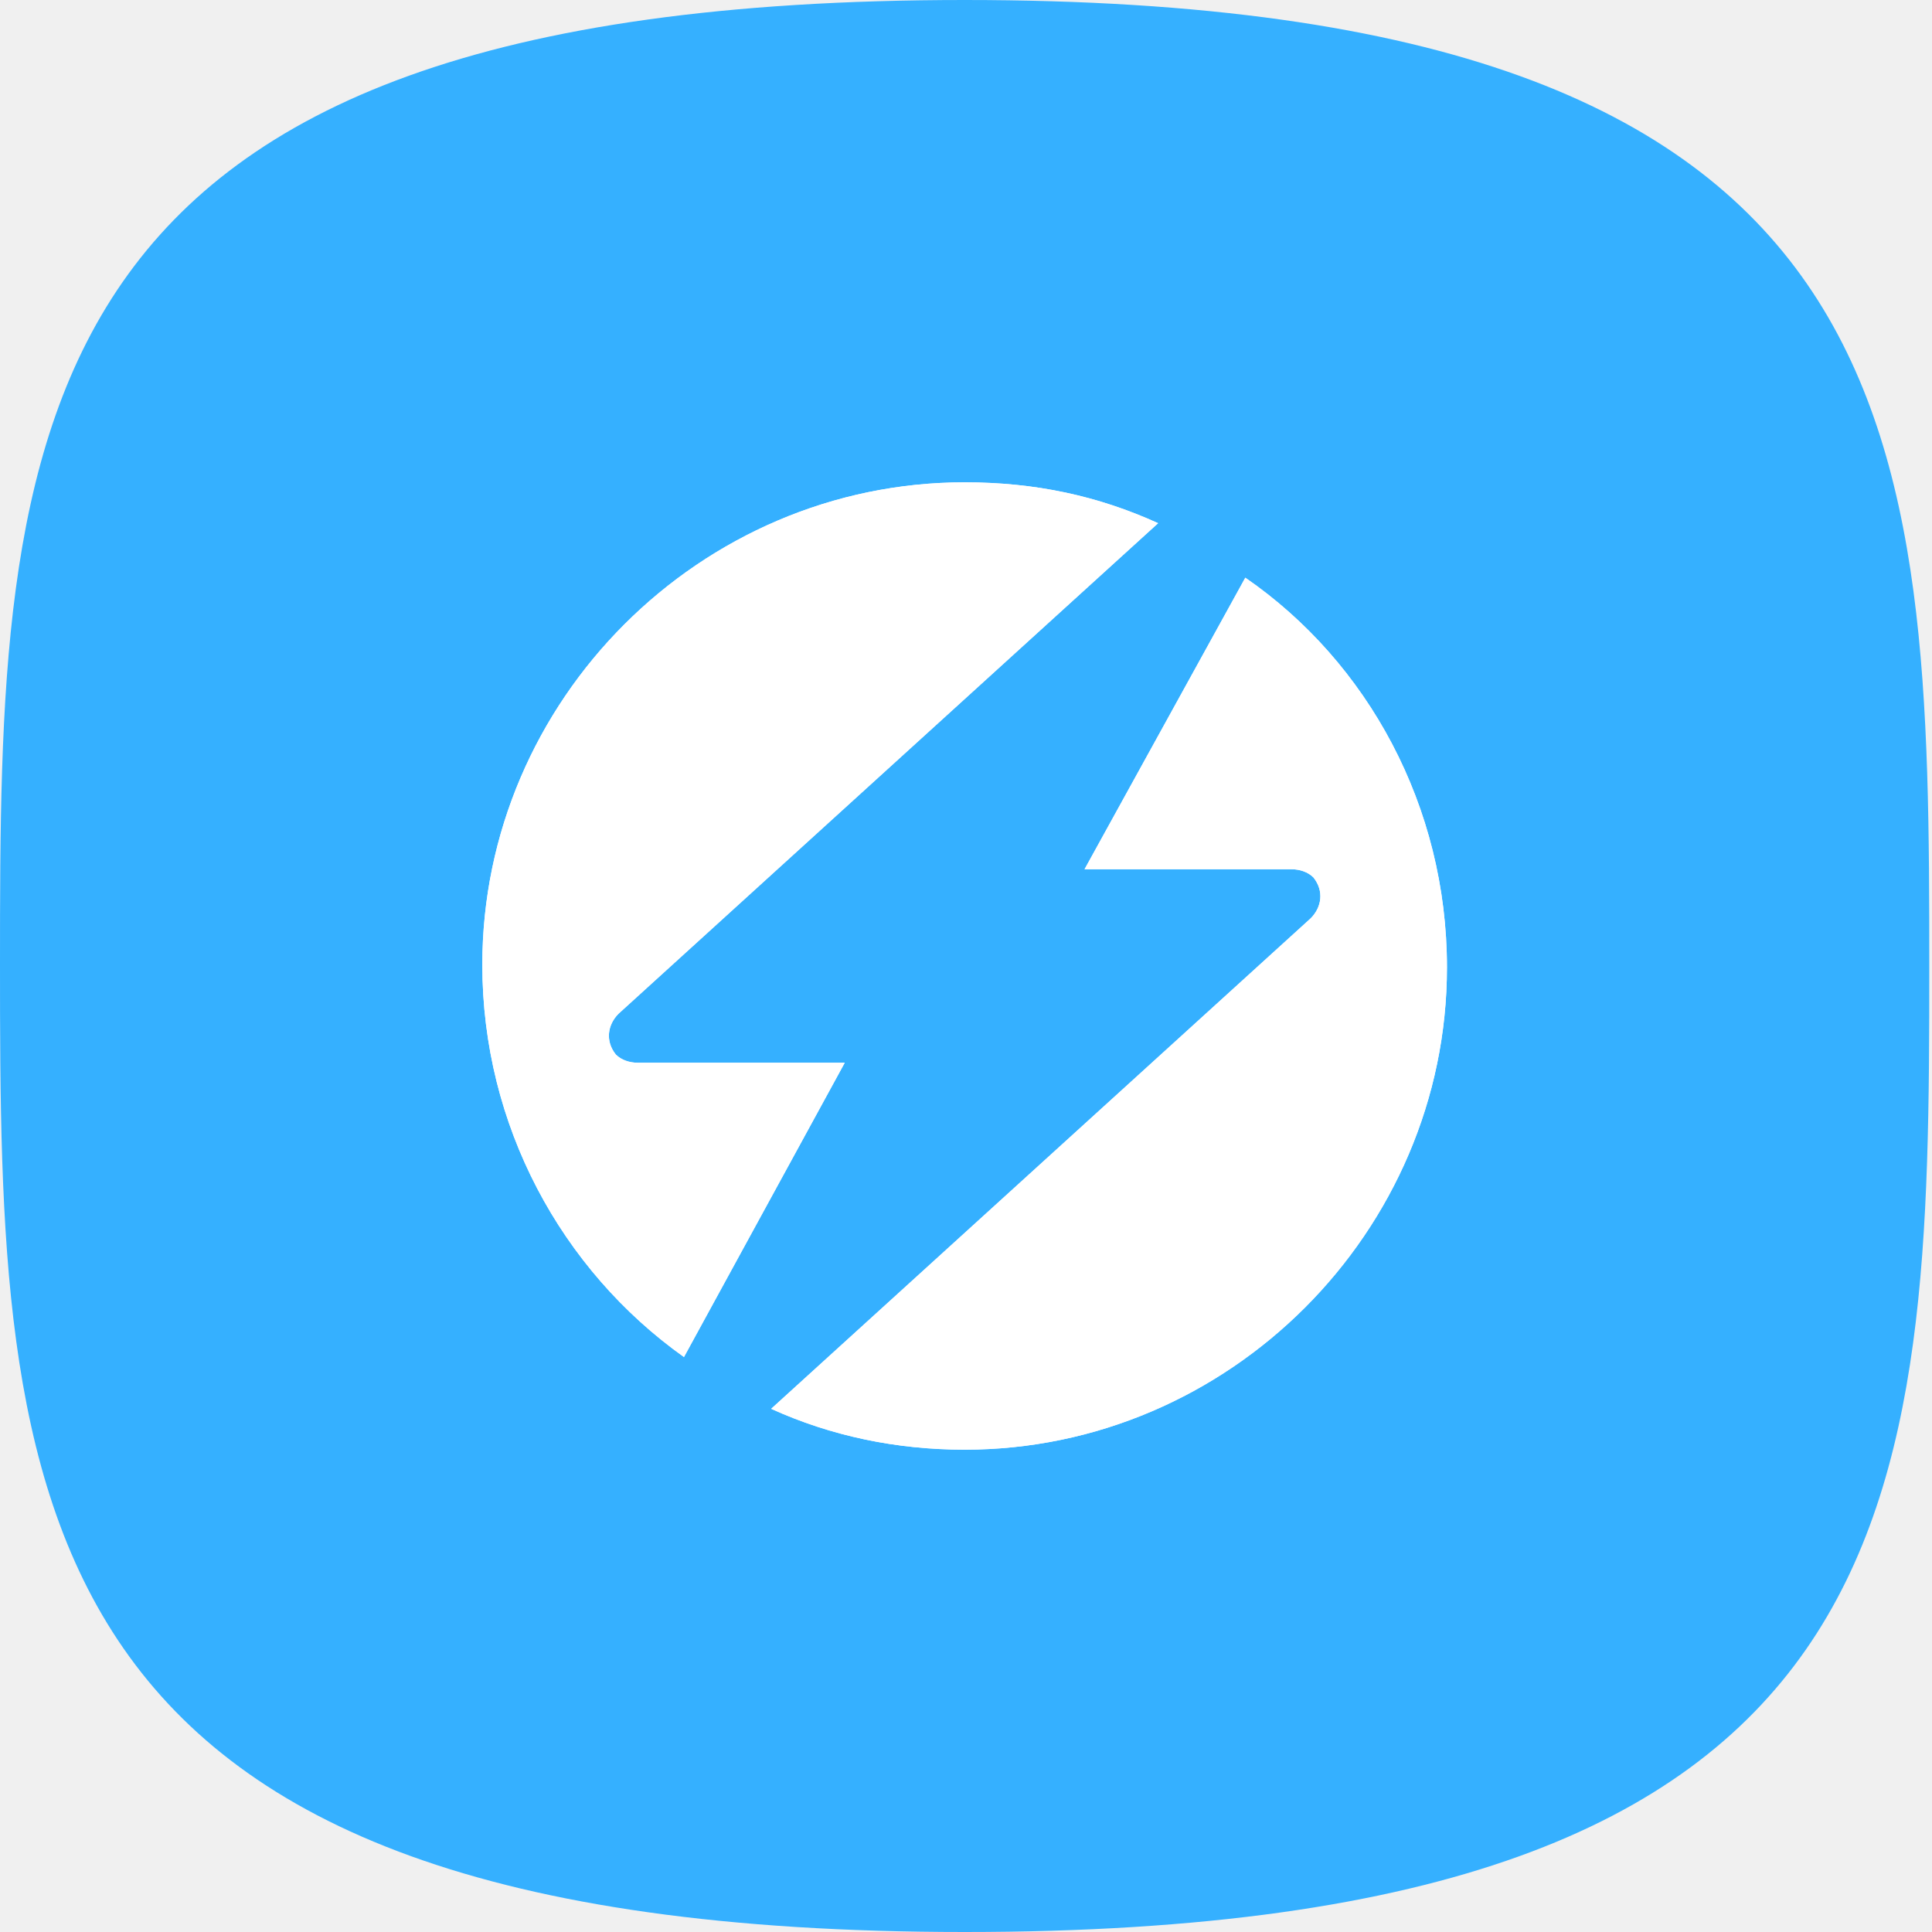
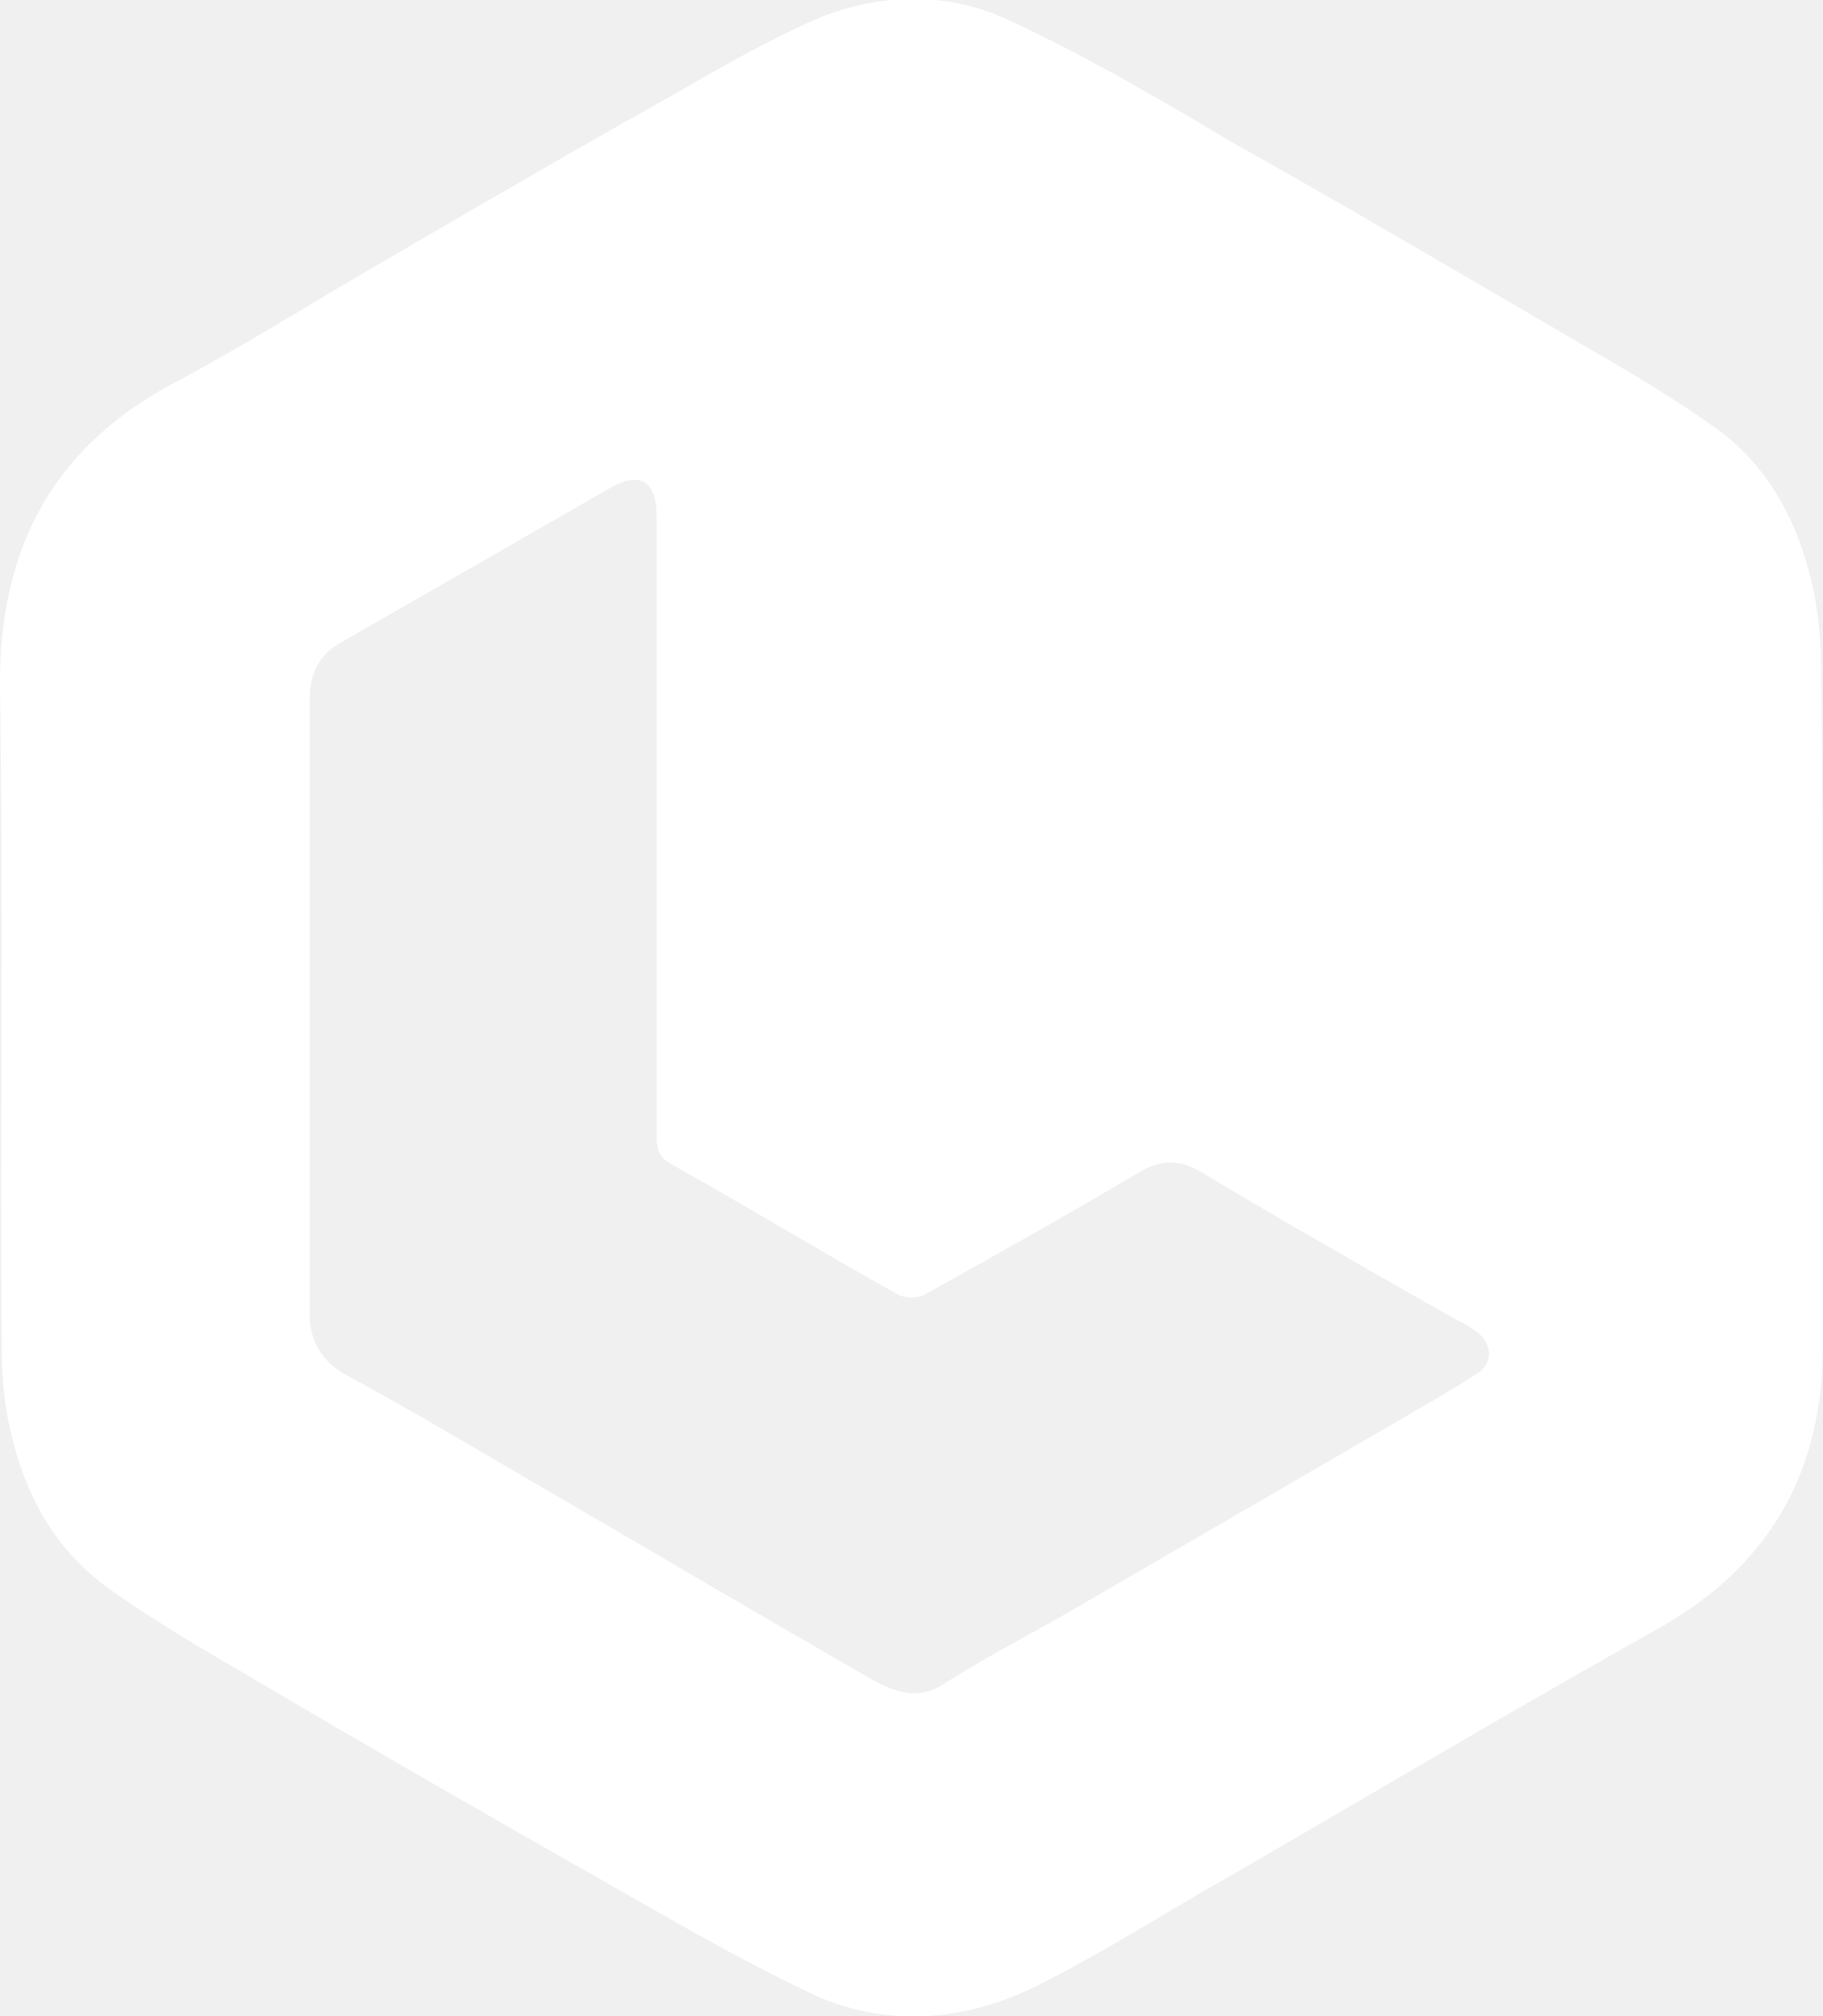
- <svg xmlns="http://www.w3.org/2000/svg" xmlns:xlink="http://www.w3.org/1999/xlink" version="1.1" id="Layer_1" x="0px" y="0px" viewBox="0 0 70.9 70.9" style="enable-background:new 0 0 70.9 70.9;" xml:space="preserve">
+ <svg xmlns="http://www.w3.org/2000/svg" version="1.1" id="Layer_1" x="0px" y="0px" viewBox="0 0 107.7 119.1" style="enable-background:new 0 0 107.7 119.1;" xml:space="preserve">
  <style type="text/css">
- 	.st0{fill:#35B0FF;}
- 	.st1{fill:#FFFFFF;}
- 	.st2{clip-path:url(#SVGID_3_);fill:#FFFFFF;}
+ 	.st0{fill:#FFFFFF;}
</style>
-   <g>
-     <path class="st0" d="M35.4,70.9c35.1,0,35.4-15.8,35.4-35.4S70.6,0,35.4,0S0,15.8,0,35.4S0.3,70.9,35.4,70.9z" />
-   </g>
-   <g>
-     <g>
-       <path id="SVGID_2_" class="st1" d="M25.1,49.8c-4.5-3.2-7.4-8.5-7.4-14.4c0-9.7,8-17.7,17.7-17.7c2.6,0,4.9,0.5,7.1,1.5l-19.8,18    c-0.4,0.4-0.5,1-0.1,1.5c0.2,0.2,0.5,0.3,0.8,0.3H31L25.1,49.8z M28.3,51.7l19.8-18c0.4-0.4,0.5-1,0.1-1.5    c-0.2-0.2-0.5-0.3-0.8-0.3h-7.6l5.9-10.7c4.5,3.1,7.4,8.4,7.4,14.3c0,9.7-8,17.7-17.7,17.7C32.9,53.2,30.5,52.7,28.3,51.7z" />
-     </g>
-     <g>
-       <g>
-         <defs>
-           <path id="SVGID_1_" d="M25.1,49.8c-4.5-3.2-7.4-8.5-7.4-14.4c0-9.7,8-17.7,17.7-17.7c2.6,0,4.9,0.5,7.1,1.5l-19.8,18      c-0.4,0.4-0.5,1-0.1,1.5c0.2,0.2,0.5,0.3,0.8,0.3H31L25.1,49.8z M28.3,51.7l19.8-18c0.4-0.4,0.5-1,0.1-1.5      c-0.2-0.2-0.5-0.3-0.8-0.3h-7.6l5.9-10.7c4.5,3.1,7.4,8.4,7.4,14.3c0,9.7-8,17.7-17.7,17.7C32.9,53.2,30.5,52.7,28.3,51.7z" />
-         </defs>
-         <clipPath id="SVGID_3_">
-           <use xlink:href="#SVGID_1_" style="overflow:visible;" />
-         </clipPath>
-         <rect x="13.5" y="13.5" class="st2" width="43.9" height="43.9" />
-       </g>
-     </g>
-   </g>
+   <path class="st0" d="M107.7,59.6c0,6.8,0,13.5,0,20.3c-0.1,7.3-3.3,12.7-9.7,16.3c-8.4,4.7-16.8,9.7-25.1,14.5  c-3.9,2.2-7.6,4.6-11.6,6.6c-4.2,2.1-8.8,2.5-13.1,0.6c-5.1-2.4-9.9-5.3-14.7-8c-6.5-3.7-13.1-7.5-19.5-11.3c-2.6-1.5-5.1-3-7.5-4.7  C3,91.4,1.3,87.9,0.5,84c-0.3-1.5-0.4-3-0.4-4.5C0,66.6,0.2,53.6,0,40.7c-0.1-8.5,3.3-14.6,10.9-18.4C14,20.6,17,18.8,20,17  c6.5-3.8,13-7.6,19.6-11.3c2.8-1.6,5.7-3.3,8.7-4.6c3.6-1.5,7.6-1.6,11.1,0c4.6,2.1,9,4.7,13.4,7.3c7.1,4,14.1,8.1,21.1,12.2  c2.6,1.5,5.1,3,7.5,4.7c3.3,2.4,5,5.9,5.8,9.8c0.3,1.6,0.4,3.2,0.4,4.8C107.7,46.5,107.7,53,107.7,59.6z M38.8,48.9  c0-6.1,0-12.2,0-18.4c0-2-0.9-2.7-2.7-1.7c-5.4,3.1-10.8,6.2-16.2,9.3c-1.1,0.7-1.6,1.8-1.6,3.2c0,12.1,0,24.2,0,36.4  c0,1.5,0.7,2.7,2.1,3.5c3.5,1.9,6.9,3.9,10.3,5.9c6.9,4,13.8,8.1,20.8,12.1c1.4,0.8,2.8,1.3,4.4,0.2c2.2-1.4,4.5-2.6,6.8-3.9  C69.1,91.8,75.6,88,82,84.3c1.7-1,3.5-2,5.2-3.1c1-0.6,1-1.7,0.2-2.4c-0.4-0.3-0.8-0.6-1.3-0.8c-5.1-2.9-10.2-5.8-15.2-8.8  c-1.2-0.7-2.3-0.7-3.5,0c-4.2,2.5-8.5,4.9-12.8,7.3c-0.4,0.2-1.1,0.2-1.5,0c-4.5-2.5-8.9-5.2-13.4-7.7c-0.7-0.4-0.9-0.8-0.9-1.6  C38.8,61.1,38.8,55,38.8,48.9z" />
</svg>
